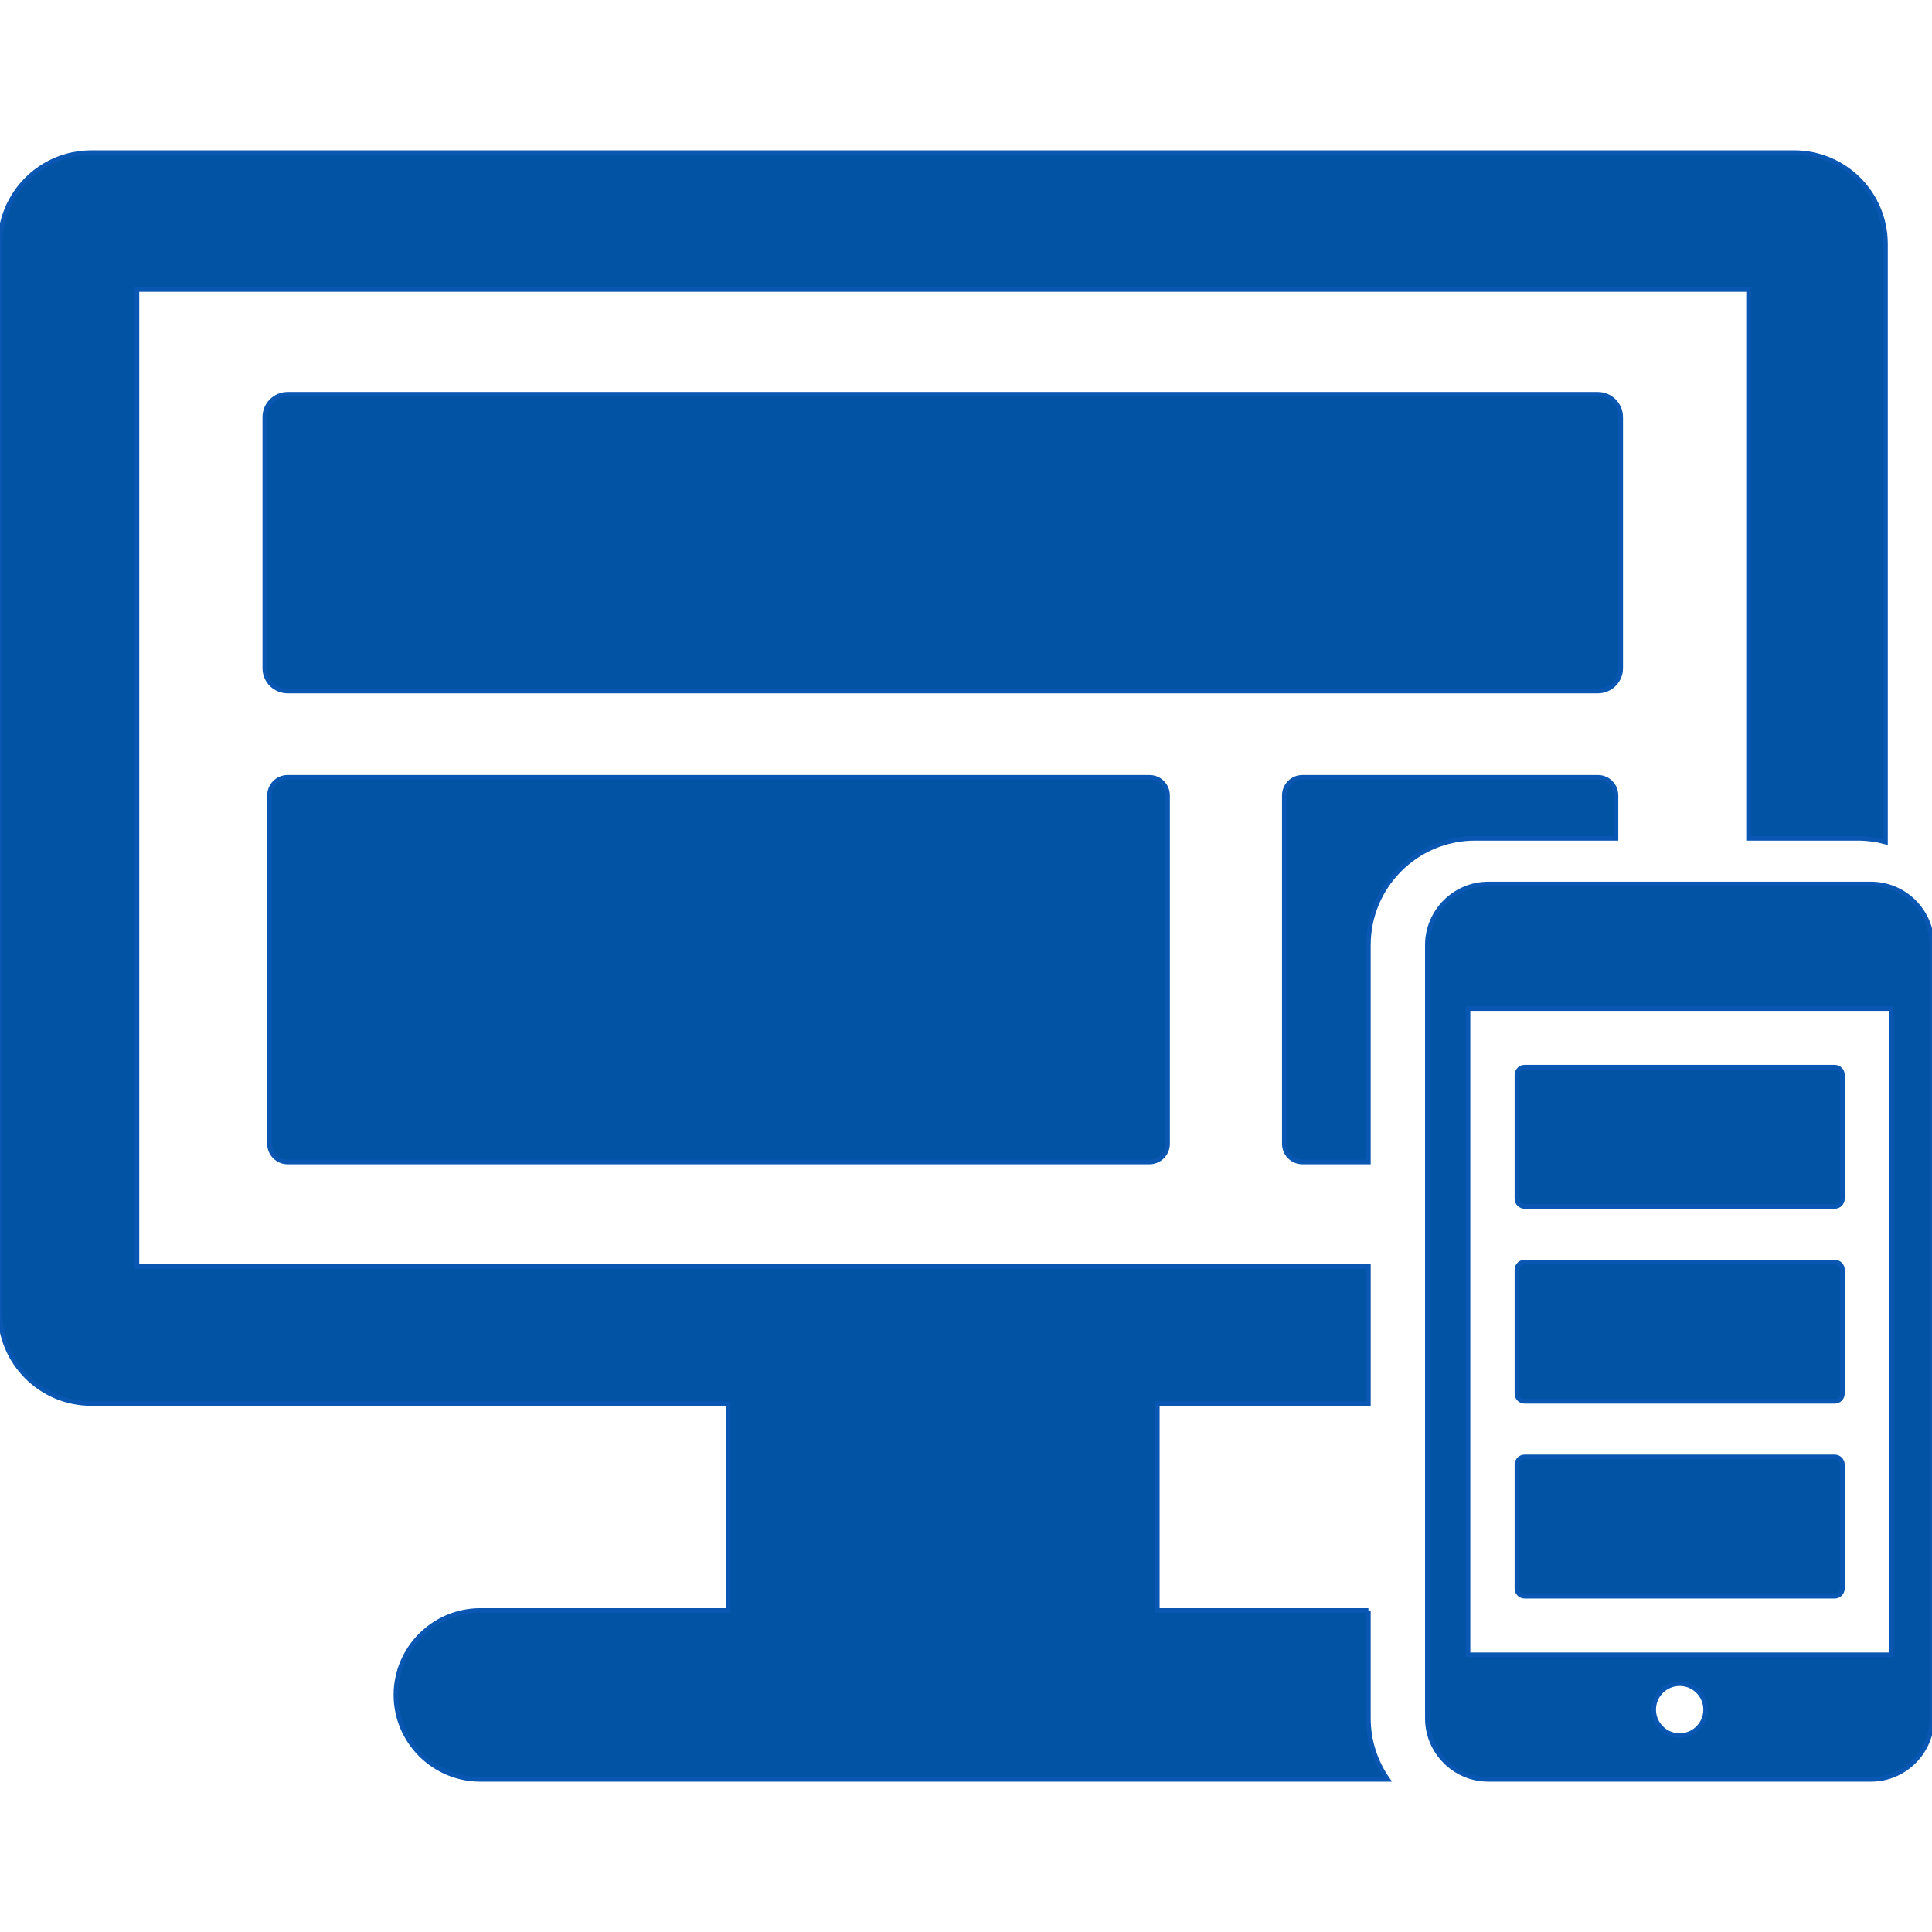
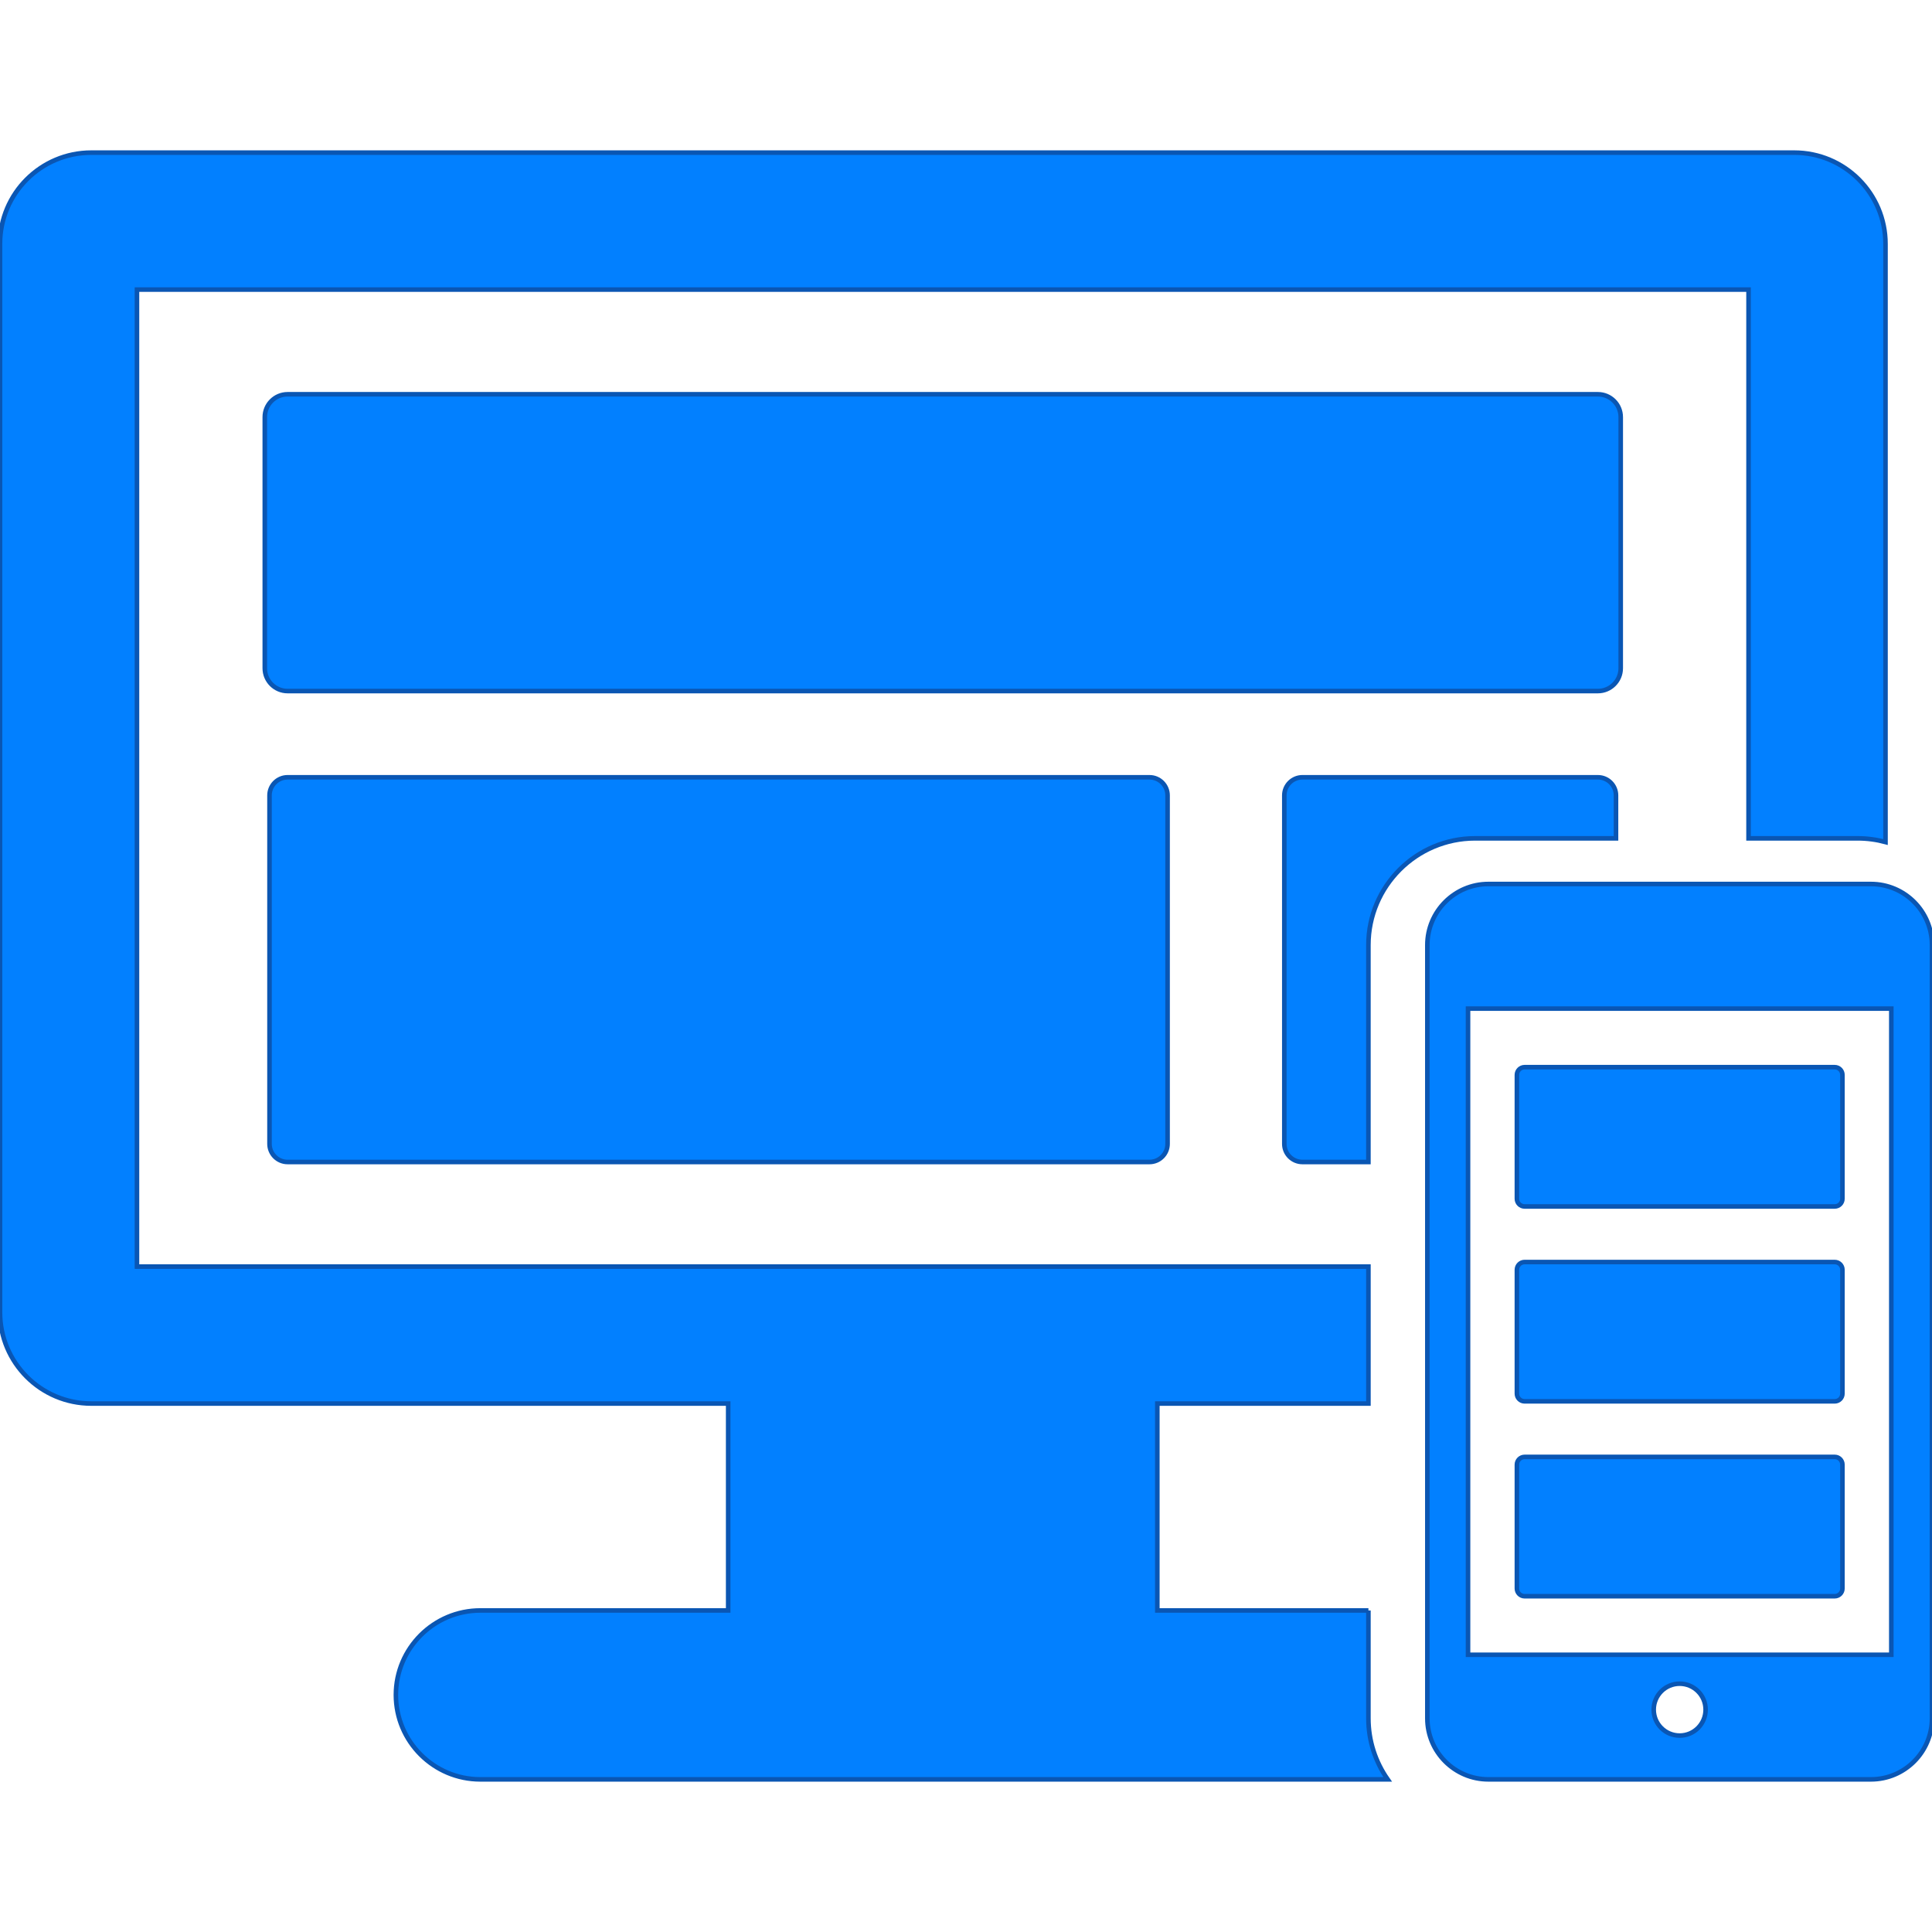
- <svg xmlns="http://www.w3.org/2000/svg" fill="#0353a4" version="1.1" id="Capa_1" width="800px" height="800px" viewBox="0 0 423.18 423.18" xml:space="preserve" stroke="#0a56b3">
+ <svg xmlns="http://www.w3.org/2000/svg" fill="#0280ff" version="1.1" id="Capa_1" width="800px" height="800px" viewBox="0 0 423.18 423.18" xml:space="preserve" stroke="#0a56b3">
  <g id="SVGRepo_bgCarrier" stroke-width="0" />
  <g id="SVGRepo_tracerCarrier" stroke-linecap="round" stroke-linejoin="round" />
  <g id="SVGRepo_iconCarrier">
    <g>
      <g>
        <g>
          <path d="M299.736,352.75h-46.237v-45.32h46.237v-30H30v-214h352.996v120.2h23.909c2.104,0,4.146,0.285,6.091,0.81V53.43 c0-11.046-8.953-20-20-20H20c-11.047,0-20,8.954-20,20v234c0,11.046,8.953,20,20,20h139.498v45.32h-54.283 c-10.201,0-18.5,8.299-18.5,18.5s8.299,18.5,18.5,18.5h198.74c-2.655-3.792-4.221-8.401-4.221-13.372V352.75H299.736z" />
          <path d="M354.998,146.368V91.36c0-2.761-2.238-5-5-5h-287c-2.762,0-5,2.239-5,5v55.009c0,2.761,2.238,5,5,5h287 C352.76,151.368,354.998,149.129,354.998,146.368z" />
          <path d="M353.965,183.63v-9.409c0-2.19-1.774-3.966-3.967-3.966h-64.719c-2.189,0-3.967,1.775-3.967,3.966v76.333 c0,2.19,1.775,3.968,3.967,3.968h14.455V207c0-12.887,10.482-23.37,23.369-23.37H353.965L353.965,183.63z" />
          <path d="M62.998,170.255c-2.189,0-3.967,1.775-3.967,3.966v76.333c0,2.19,1.777,3.968,3.967,3.968h188.781 c2.189,0,3.965-1.774,3.965-3.968v-76.333c0-2.19-1.773-3.966-3.965-3.966H62.998z" />
          <path d="M409.81,193.63h-83.8c-7.372,0-13.37,5.998-13.37,13.37v169.378c0,7.372,5.998,13.371,13.37,13.371h83.8 c7.372,0,13.37-5.999,13.37-13.371V207C423.18,199.628,417.182,193.63,409.81,193.63z M367.91,380.156 c-3.141,0-5.686-2.544-5.686-5.683c0-3.138,2.545-5.683,5.686-5.683c3.137,0,5.682,2.545,5.682,5.683 C373.592,377.612,371.047,380.156,367.91,380.156z M414.266,362.455h-92.711V220.924h92.711V362.455z" />
          <path d="M333.948,306.947h67.924c0.936,0,1.691-0.758,1.691-1.692v-27.13c0-0.938-0.758-1.692-1.691-1.692h-67.924 c-0.936,0-1.692,0.758-1.692,1.692v27.13C332.256,306.189,333.015,306.947,333.948,306.947z" />
          <path d="M333.948,349.633h67.924c0.936,0,1.691-0.757,1.691-1.693v-27.129c0-0.938-0.758-1.695-1.691-1.695h-67.924 c-0.936,0-1.692,0.76-1.692,1.695v27.129C332.256,348.876,333.015,349.633,333.948,349.633z" />
          <path d="M333.948,264.262h67.924c0.936,0,1.691-0.756,1.691-1.693v-27.129c0-0.937-0.758-1.692-1.691-1.692h-67.924 c-0.936,0-1.692,0.758-1.692,1.692v27.129C332.256,263.506,333.015,264.262,333.948,264.262z" />
        </g>
      </g>
    </g>
  </g>
</svg>
